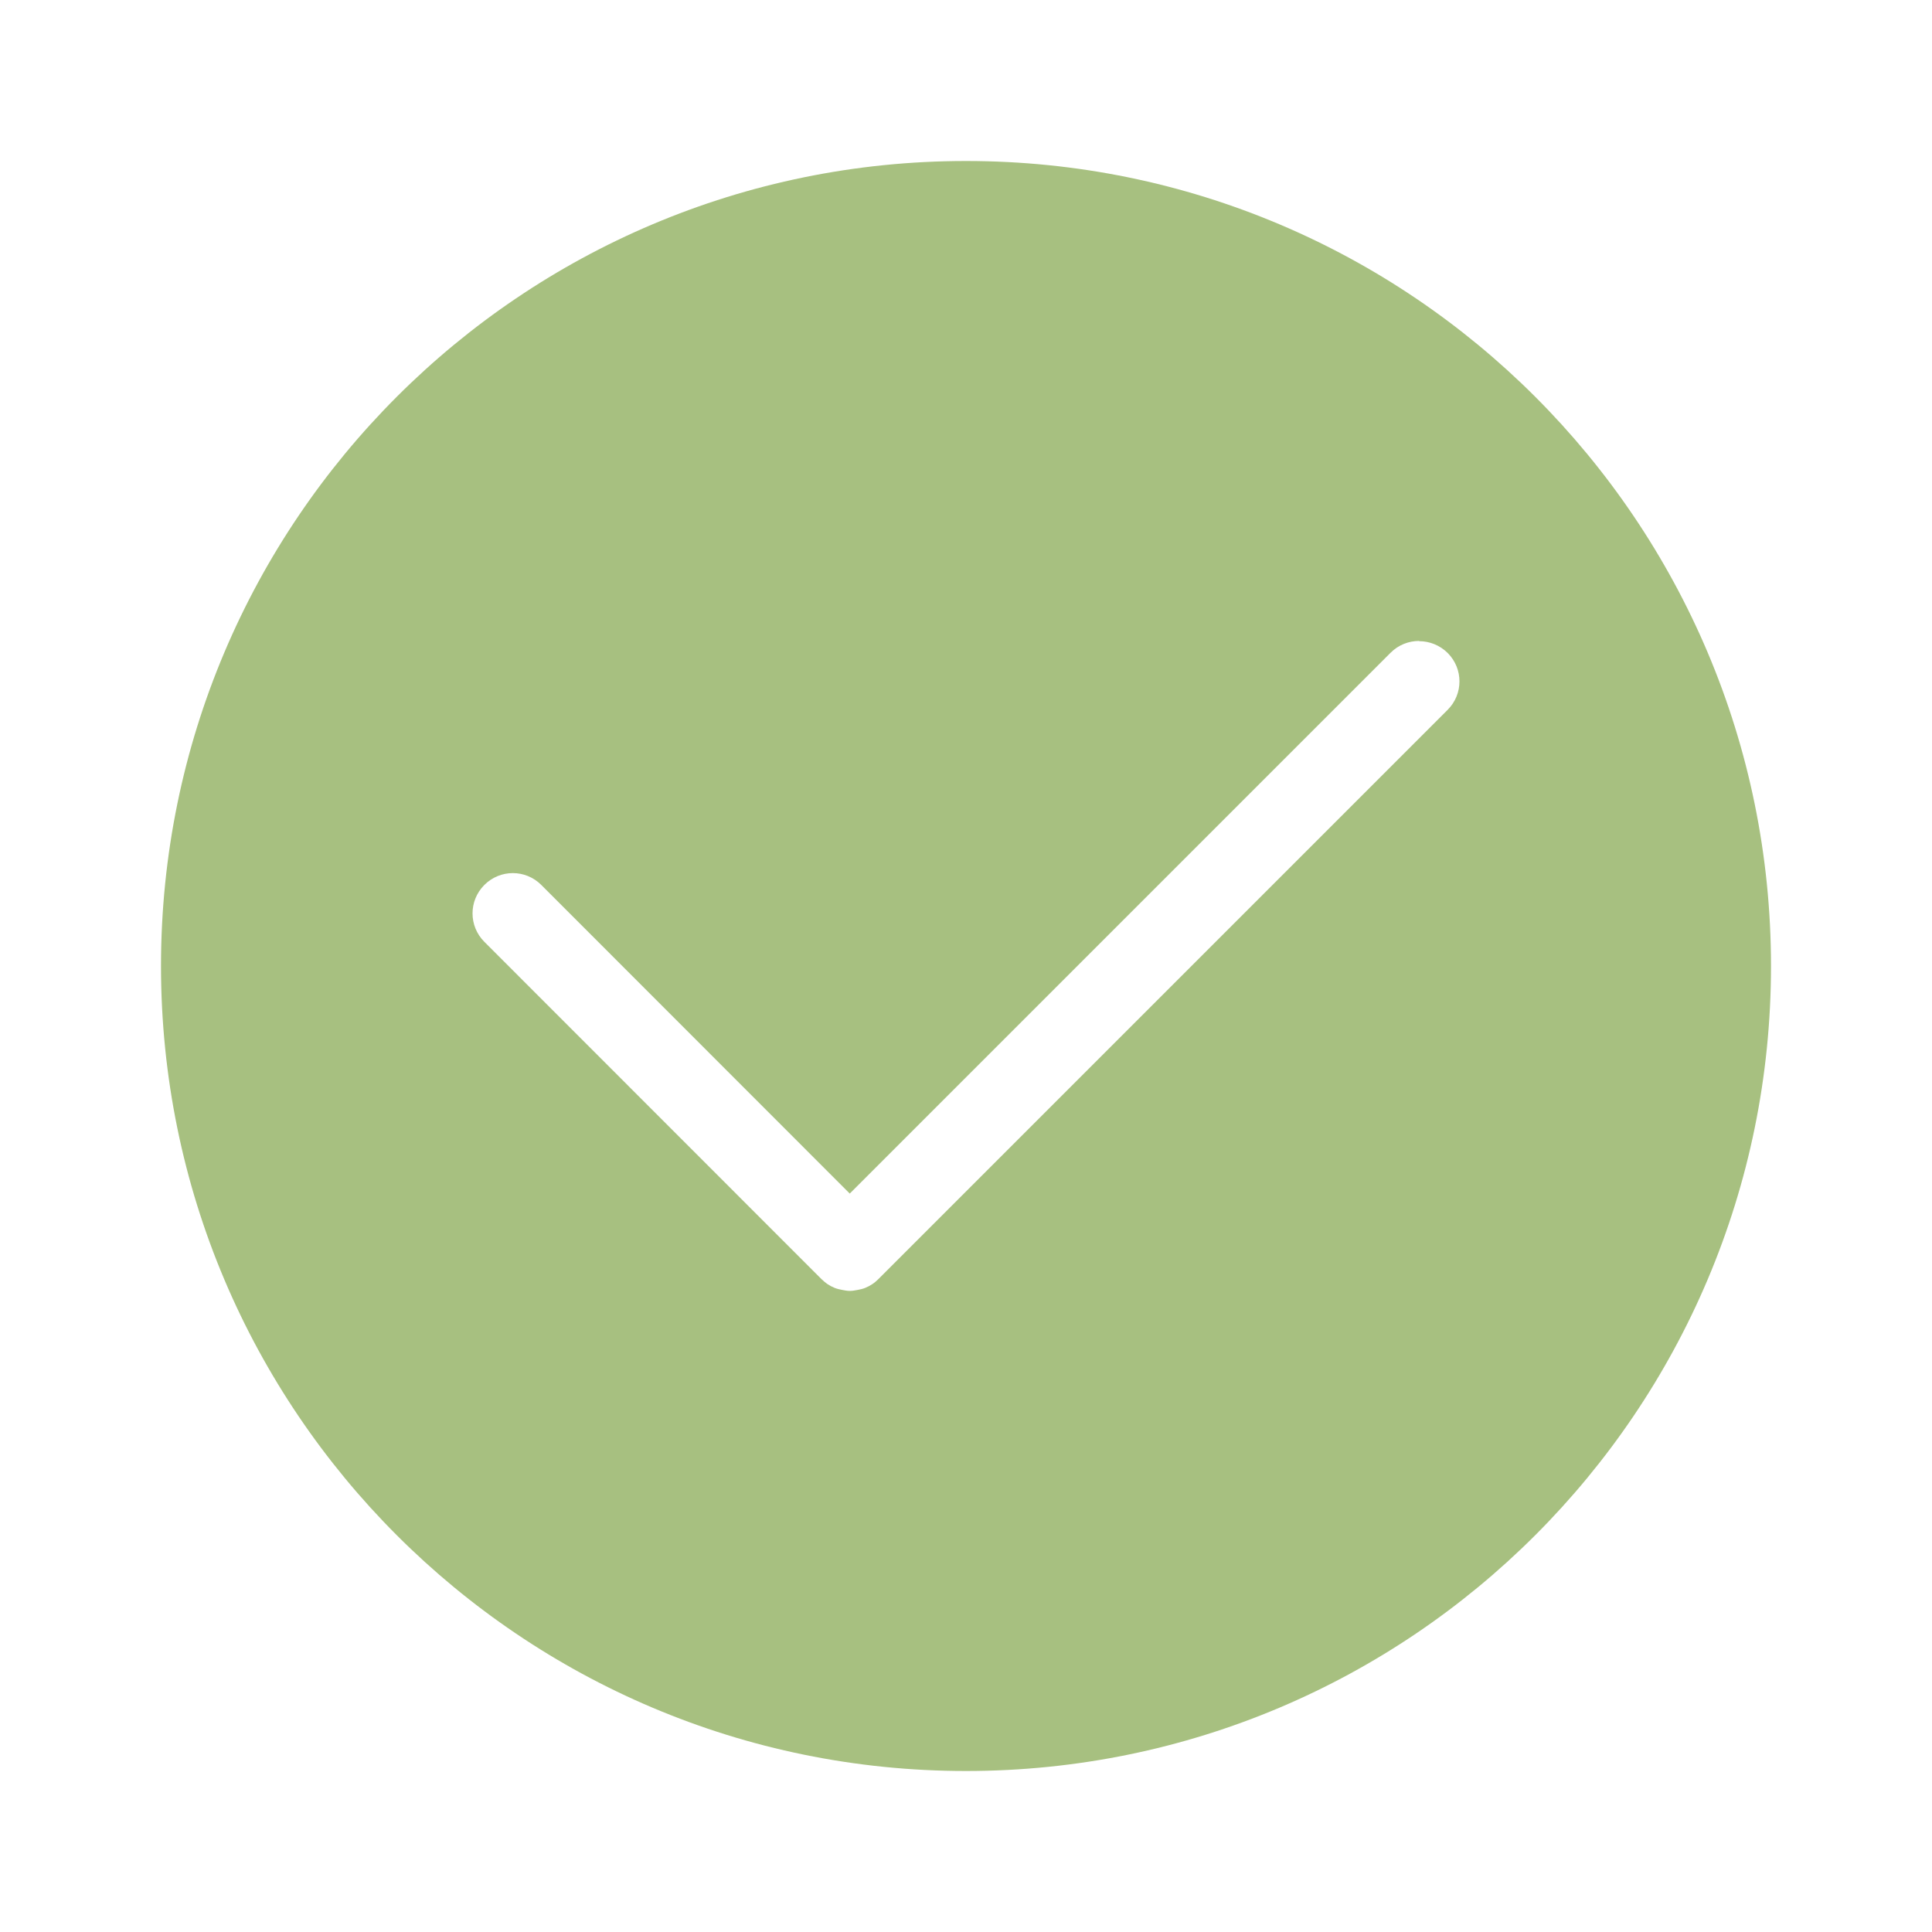
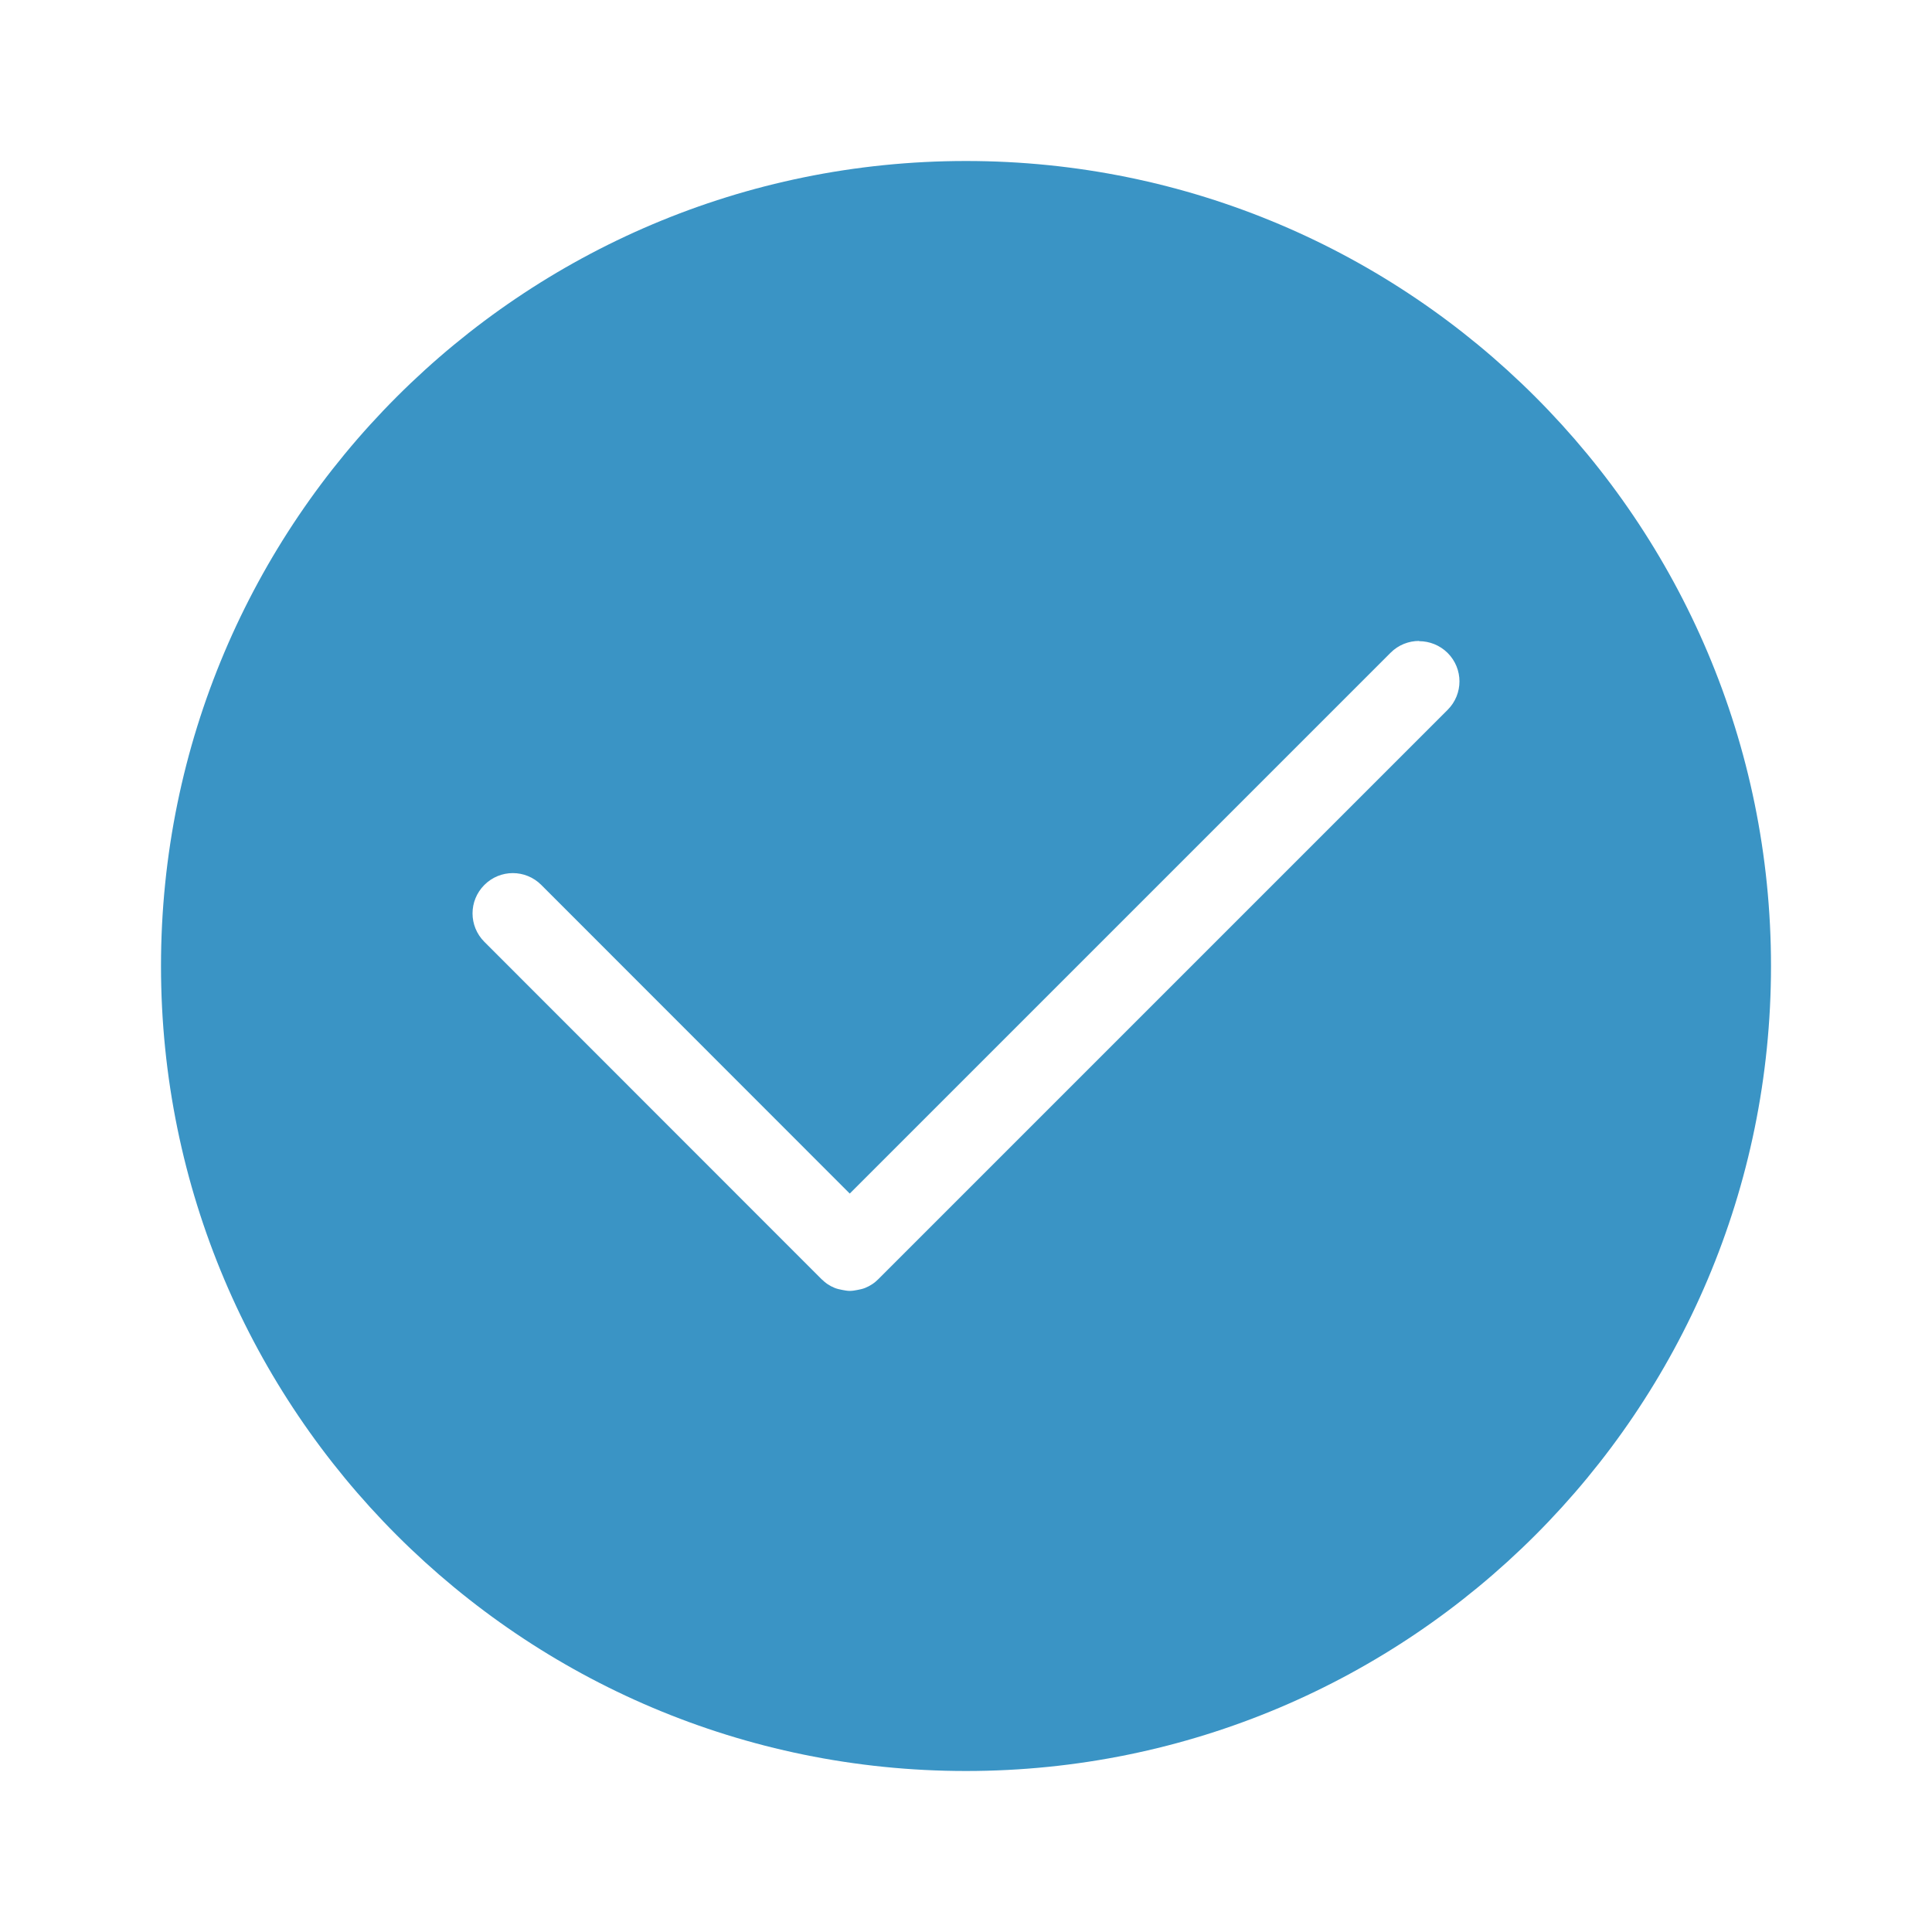
<svg xmlns="http://www.w3.org/2000/svg" width="24" height="24" version="1.1" viewBox="0 0 24 24">
-   <path d="m12 2a10 10 0 0 0-10 10 10 10 0 0 0 10 10 10 10 0 0 0 10-10 10 10 0 0 0-10-10zm5.629 5.963v0.002c0.128-4e-6 0.256 0.049 0.354 0.146 0.196 0.196 0.196 0.511 0 0.707l-7.072 7.072c-0.024 0.024-0.05 0.046-0.078 0.064-0.028 0.018-0.056 0.033-0.086 0.045-0.03 0.012-0.062 0.019-0.094 0.025-0.031 0.006-0.064 0.012-0.096 0.012-0.032 0-0.062-0.006-0.094-0.012-0.031-0.006-0.064-0.013-0.094-0.025-0.03-0.012-0.058-0.027-0.086-0.045-0.014-0.009-0.028-0.021-0.041-0.031-0.013-0.011-0.027-0.023-0.039-0.035l-4.186-4.188c-0.196-0.196-0.196-0.511 0-0.707 0.196-0.196 0.511-0.196 0.707 0l3.832 3.834 6.719-6.719c0.098-0.098 0.226-0.146 0.354-0.146z" fill="#A7C080" />
+   <path d="m12 2a10 10 0 0 0-10 10 10 10 0 0 0 10 10 10 10 0 0 0 10-10 10 10 0 0 0-10-10zm5.629 5.963v0.002c0.128-4e-6 0.256 0.049 0.354 0.146 0.196 0.196 0.196 0.511 0 0.707l-7.072 7.072c-0.024 0.024-0.05 0.046-0.078 0.064-0.028 0.018-0.056 0.033-0.086 0.045-0.03 0.012-0.062 0.019-0.094 0.025-0.031 0.006-0.064 0.012-0.096 0.012-0.032 0-0.062-0.006-0.094-0.012-0.031-0.006-0.064-0.013-0.094-0.025-0.03-0.012-0.058-0.027-0.086-0.045-0.014-0.009-0.028-0.021-0.041-0.031-0.013-0.011-0.027-0.023-0.039-0.035l-4.186-4.188c-0.196-0.196-0.196-0.511 0-0.707 0.196-0.196 0.511-0.196 0.707 0l3.832 3.834 6.719-6.719c0.098-0.098 0.226-0.146 0.354-0.146z" fill="#3a94c5" />
</svg>
